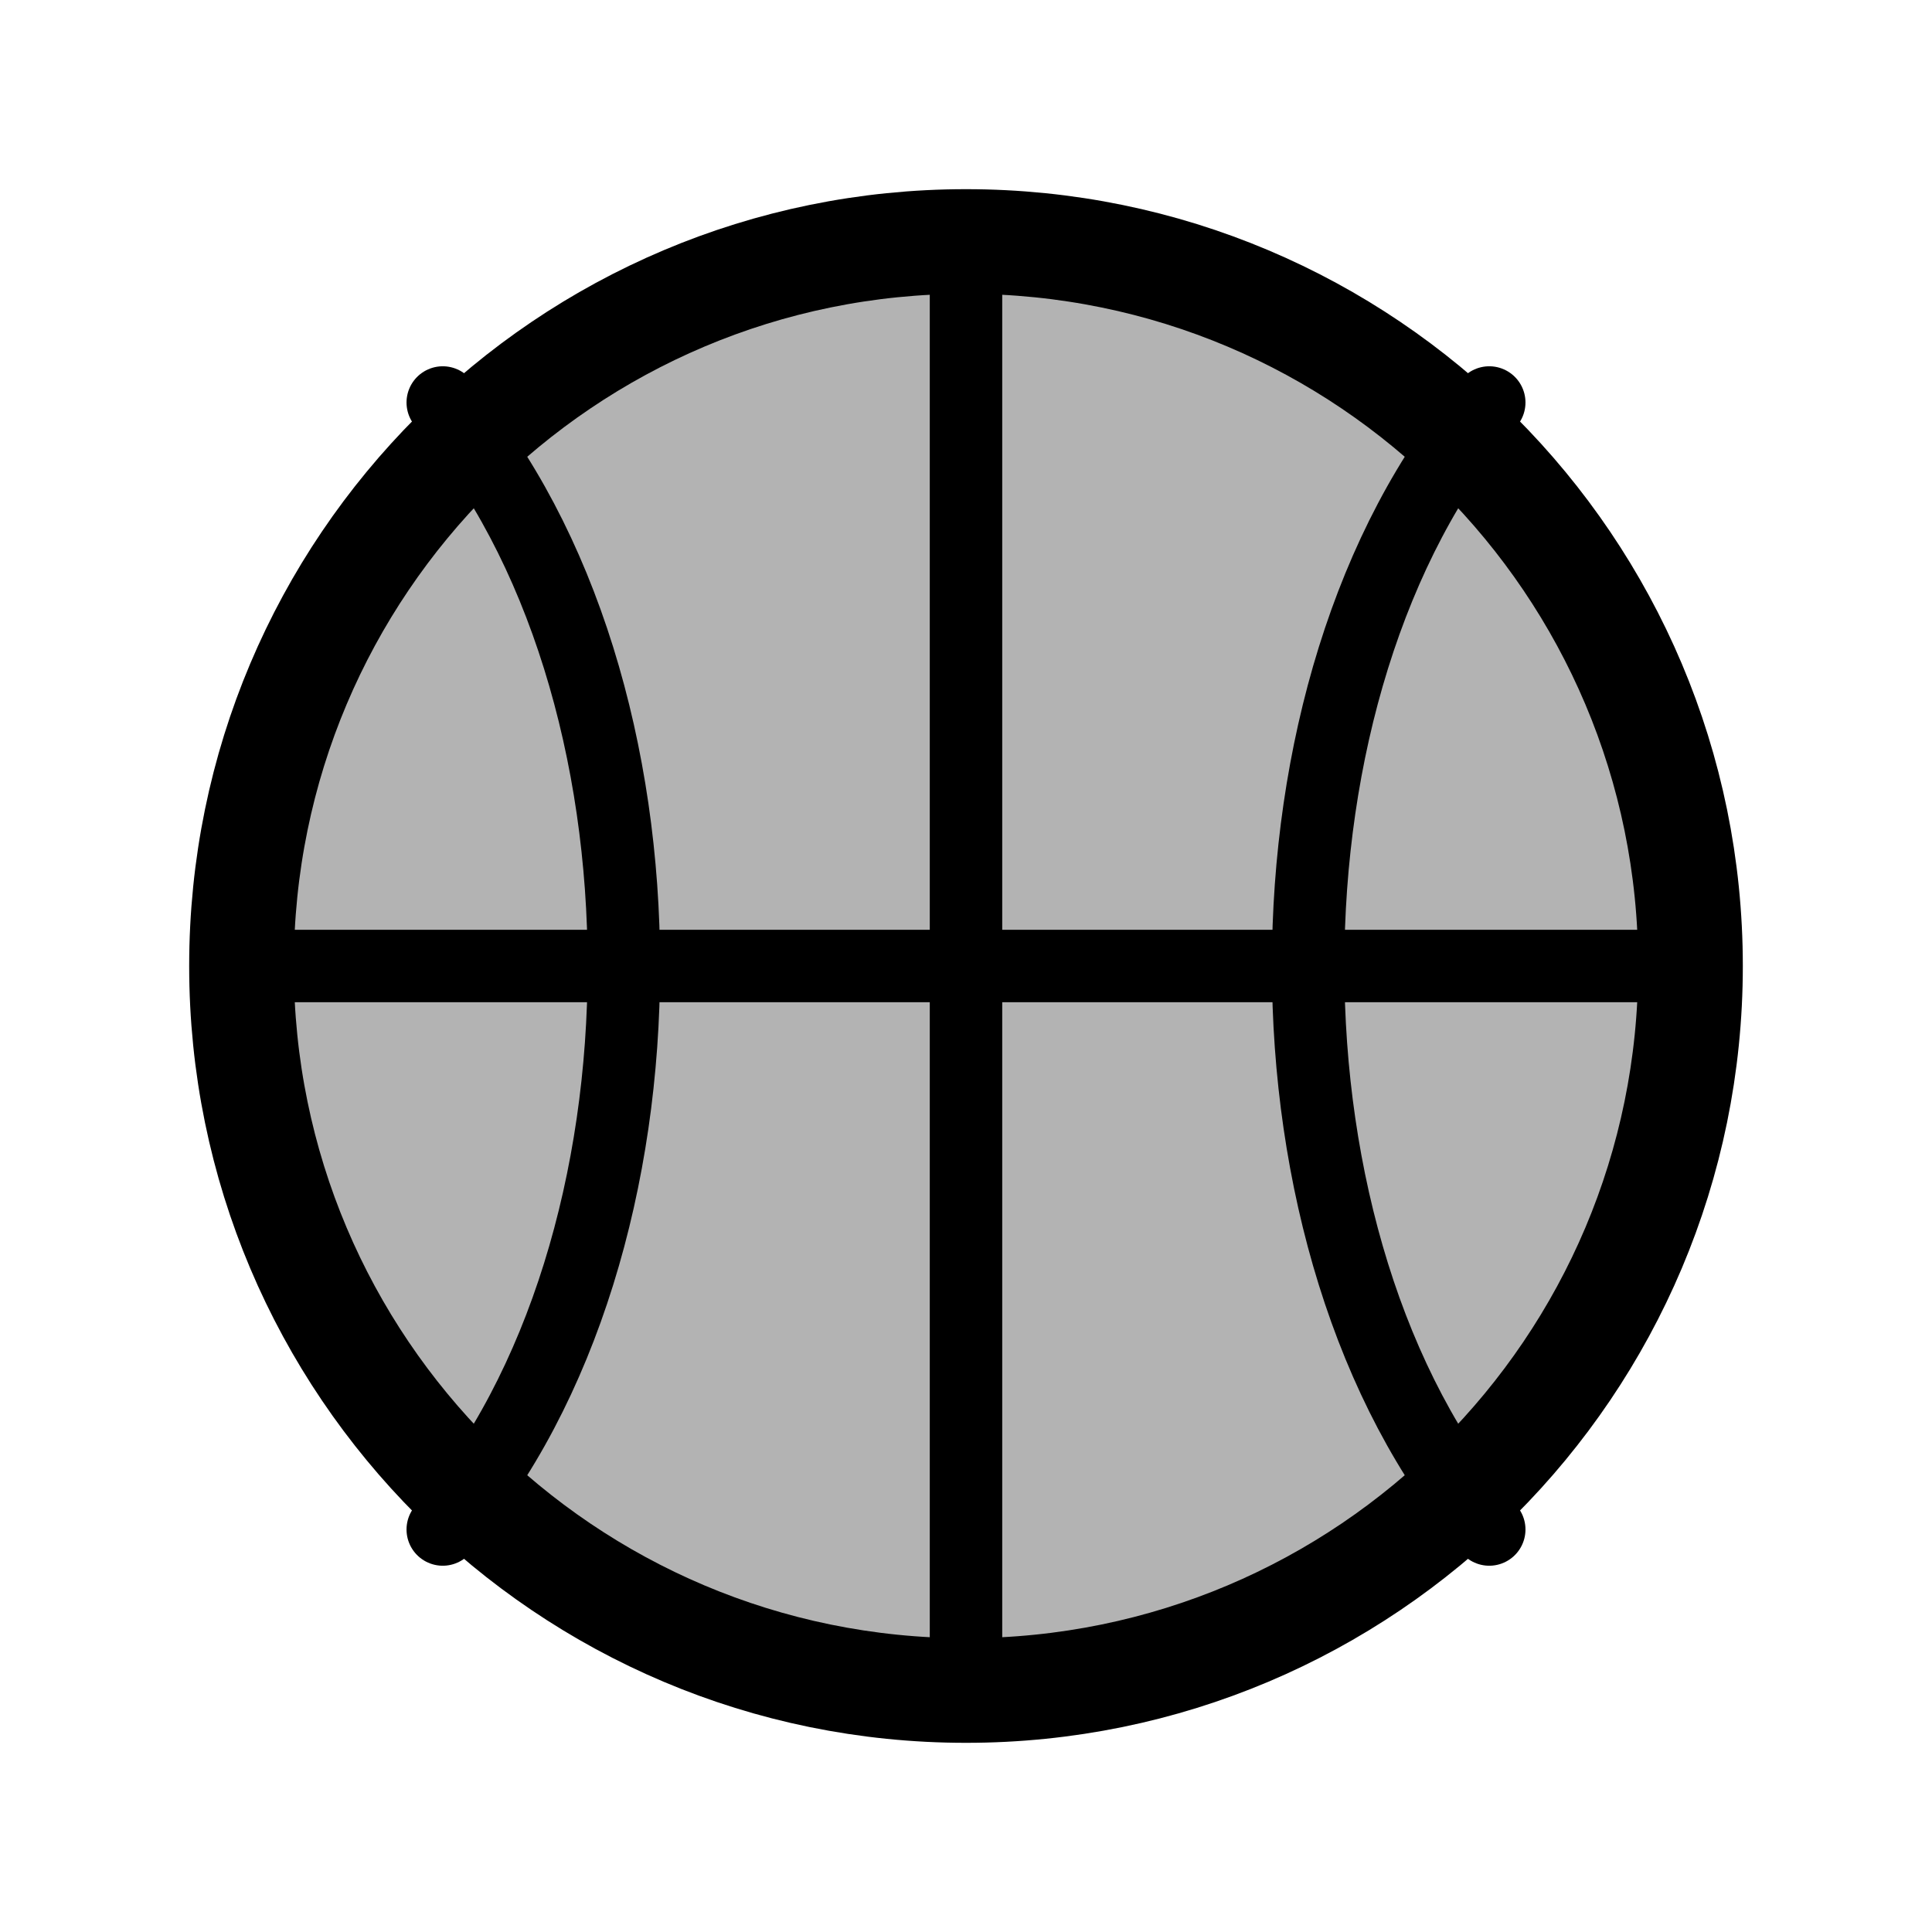
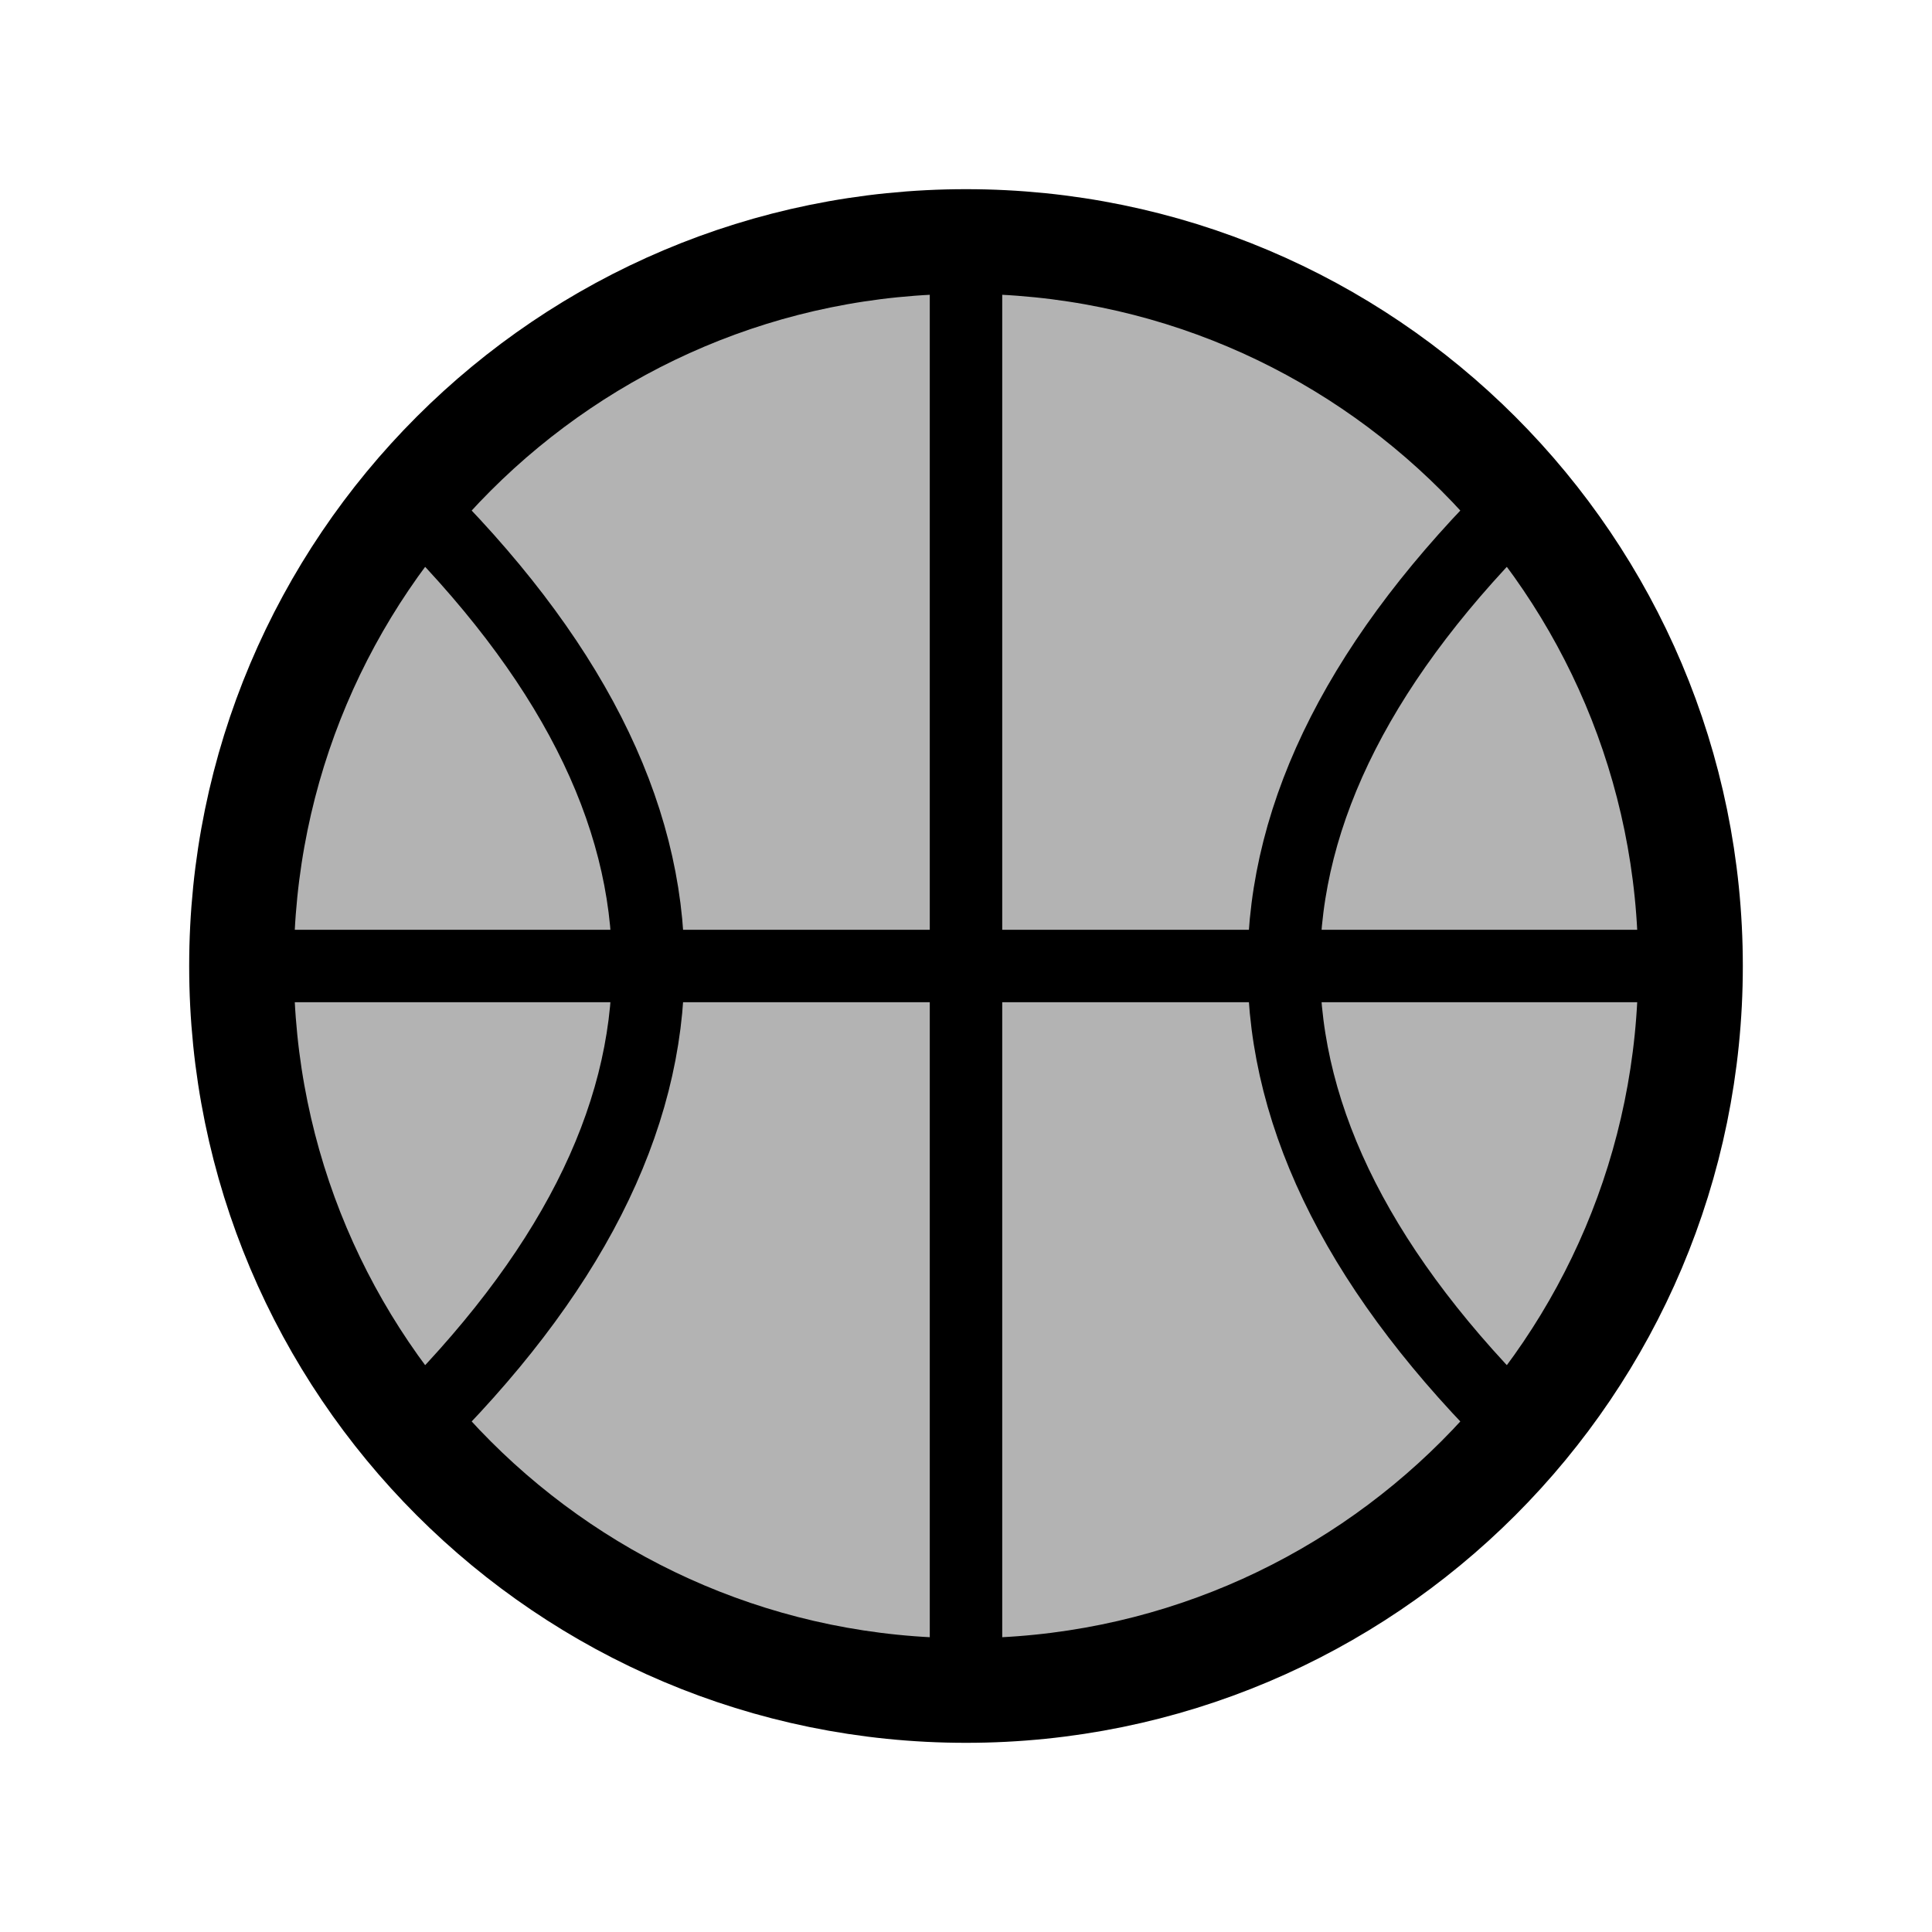
<svg xmlns="http://www.w3.org/2000/svg" viewBox="0 0 48 48" width="48" height="48">
  <path d="M6,24a18,18 0 1,0 36,0a18,18 0 1,0 -36,0Z" fill="#000000" fill-opacity="0.3" />
  <path d="M6,24a18,18 0 1,0 36,0a18,18 0 1,0 -36,0Z" fill="none" stroke="#000000" stroke-width="2.6" stroke-linecap="round" stroke-linejoin="round" />
  <path d="M24,6V42" fill="none" stroke="#000000" stroke-width="1.8" stroke-linecap="round" stroke-linejoin="round" />
  <path d="M6,24H42" fill="none" stroke="#000000" stroke-width="1.8" stroke-linecap="round" stroke-linejoin="round" />
-   <path d="M11,10C17,17 17,31 11,38" fill="none" stroke="#000000" stroke-width="1.8" stroke-linecap="round" stroke-linejoin="round" />
-   <path d="M37,10C31,17 31,31 37,38" fill="none" stroke="#000000" stroke-width="1.8" stroke-linecap="round" stroke-linejoin="round" />
+   <path d="M10.21,35.57Q22,24 10.21,12.43" fill="none" stroke="#000000" stroke-width="1.8" stroke-linecap="round" stroke-linejoin="round" />
+   <path d="M37.79,35.57Q26,24 37.79,12.43" fill="none" stroke="#000000" stroke-width="1.8" stroke-linecap="round" stroke-linejoin="round" />
</svg>
